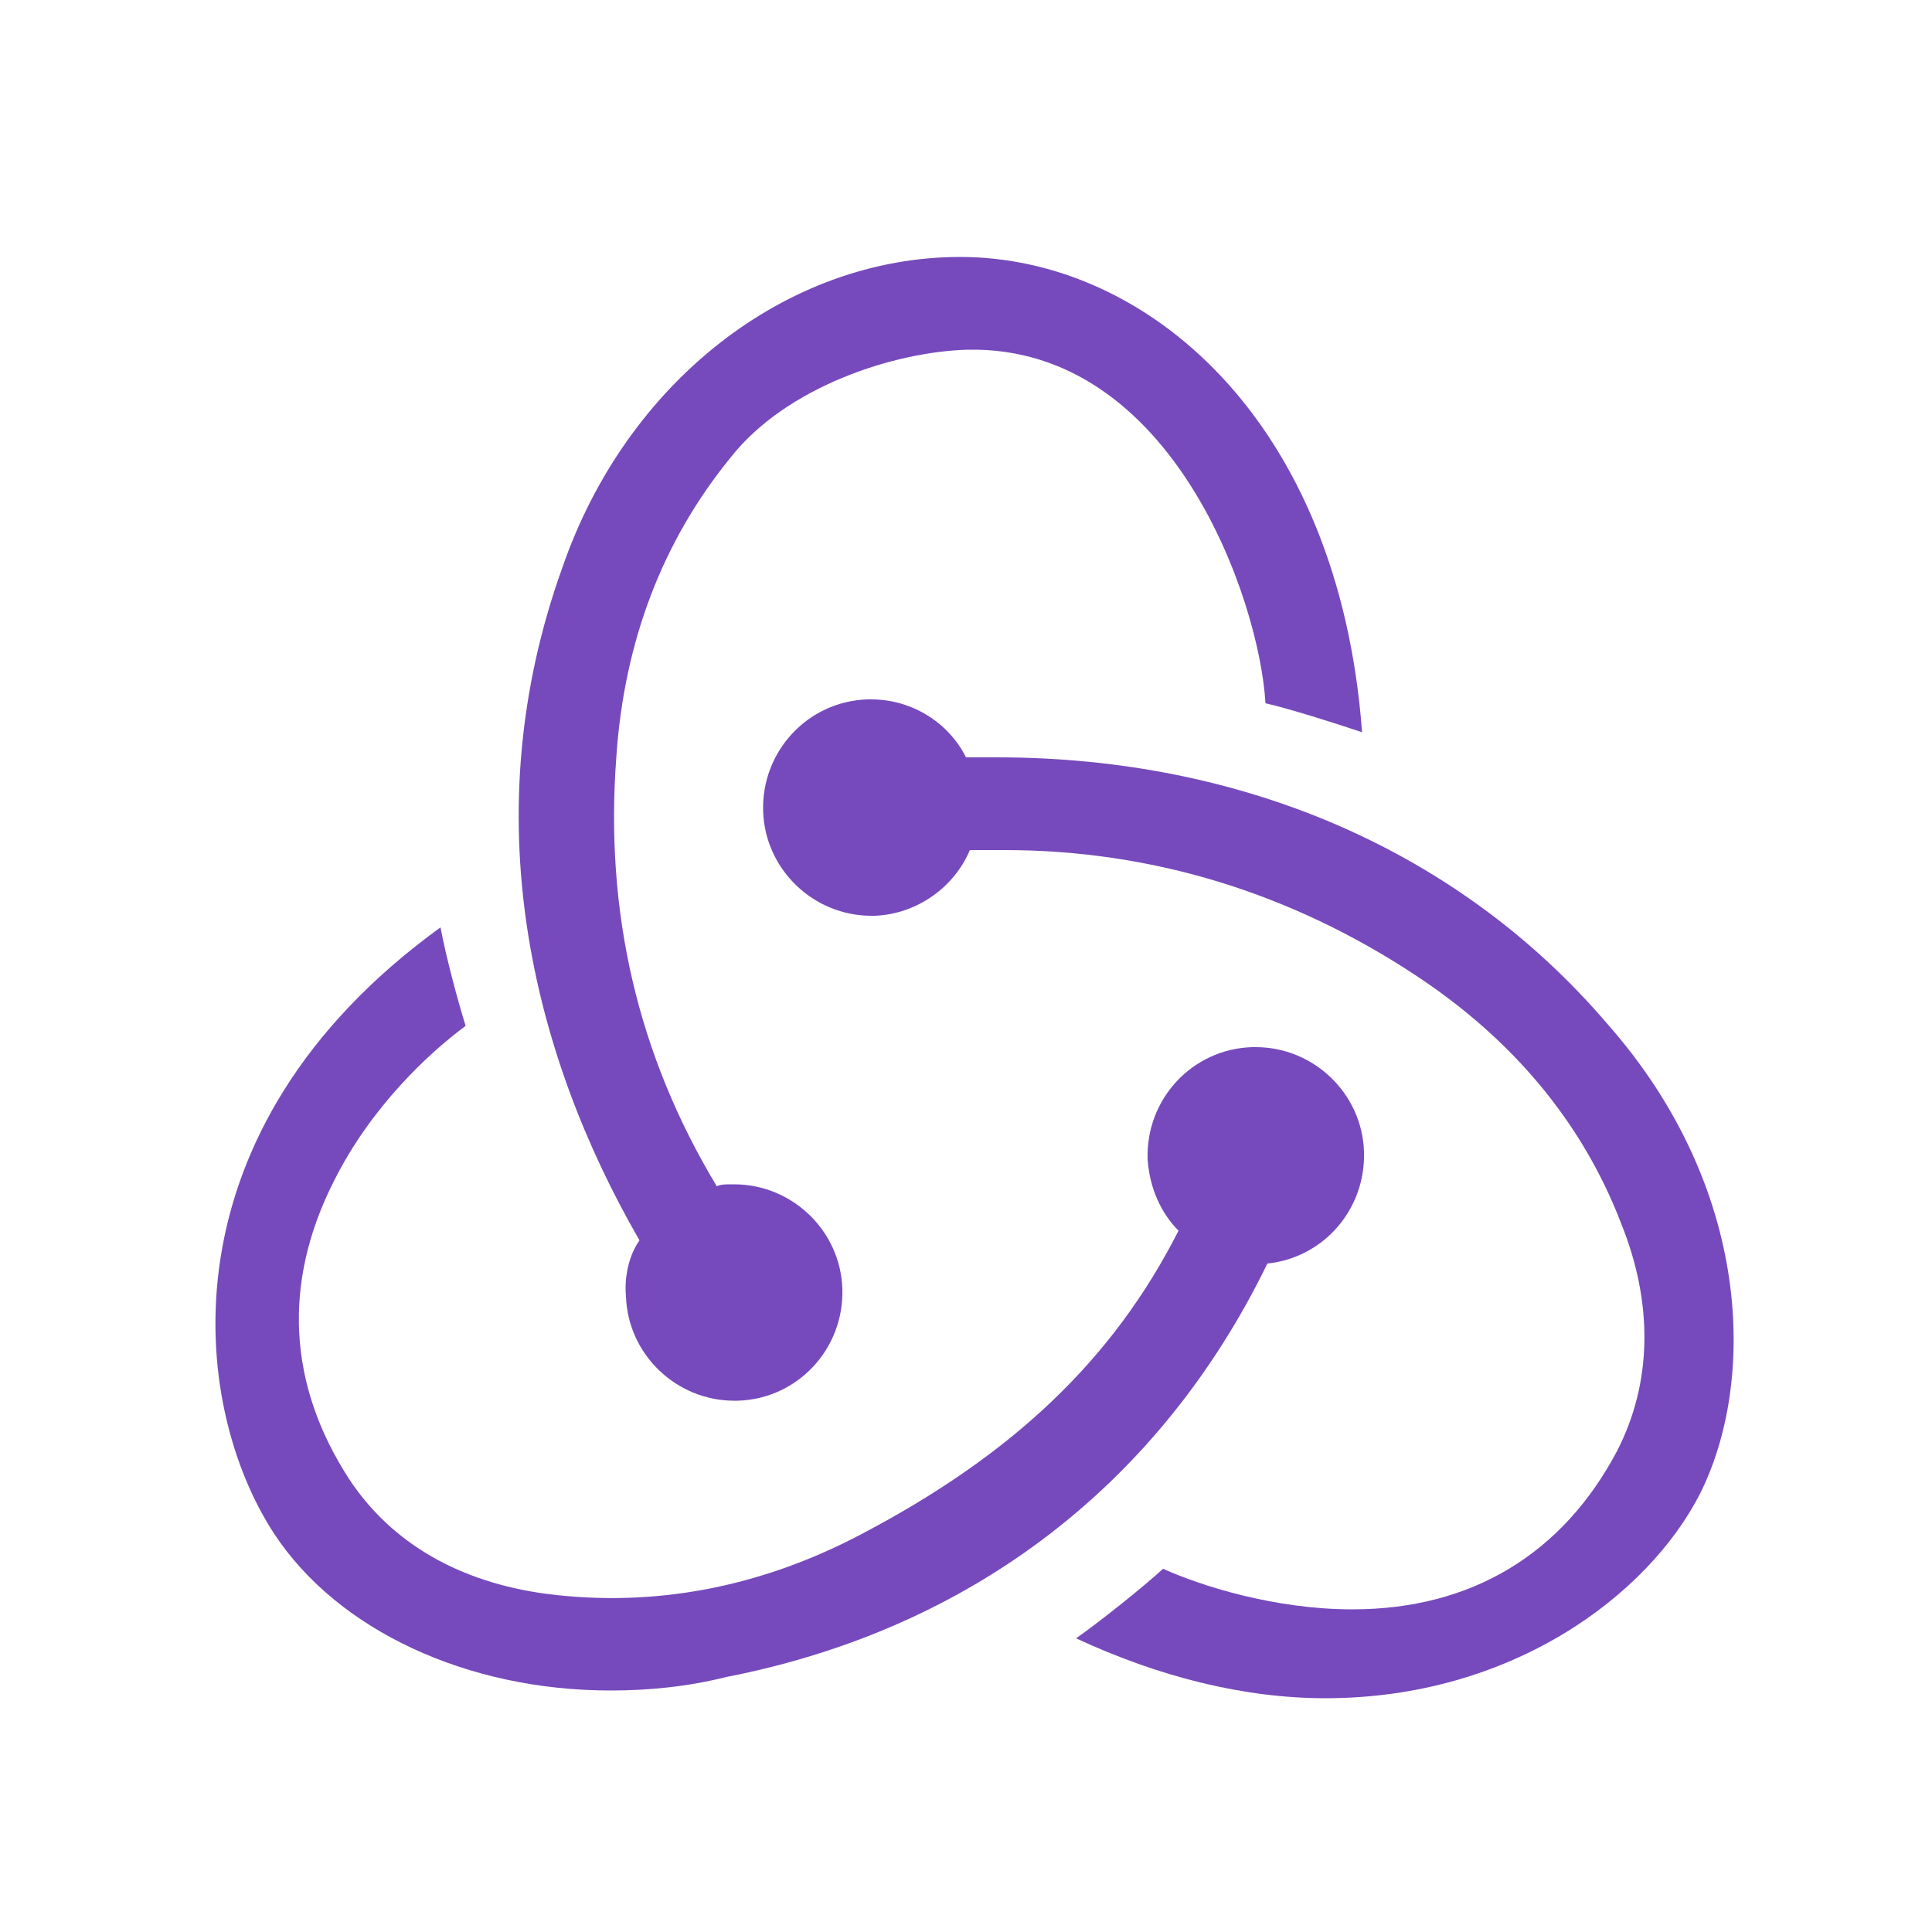
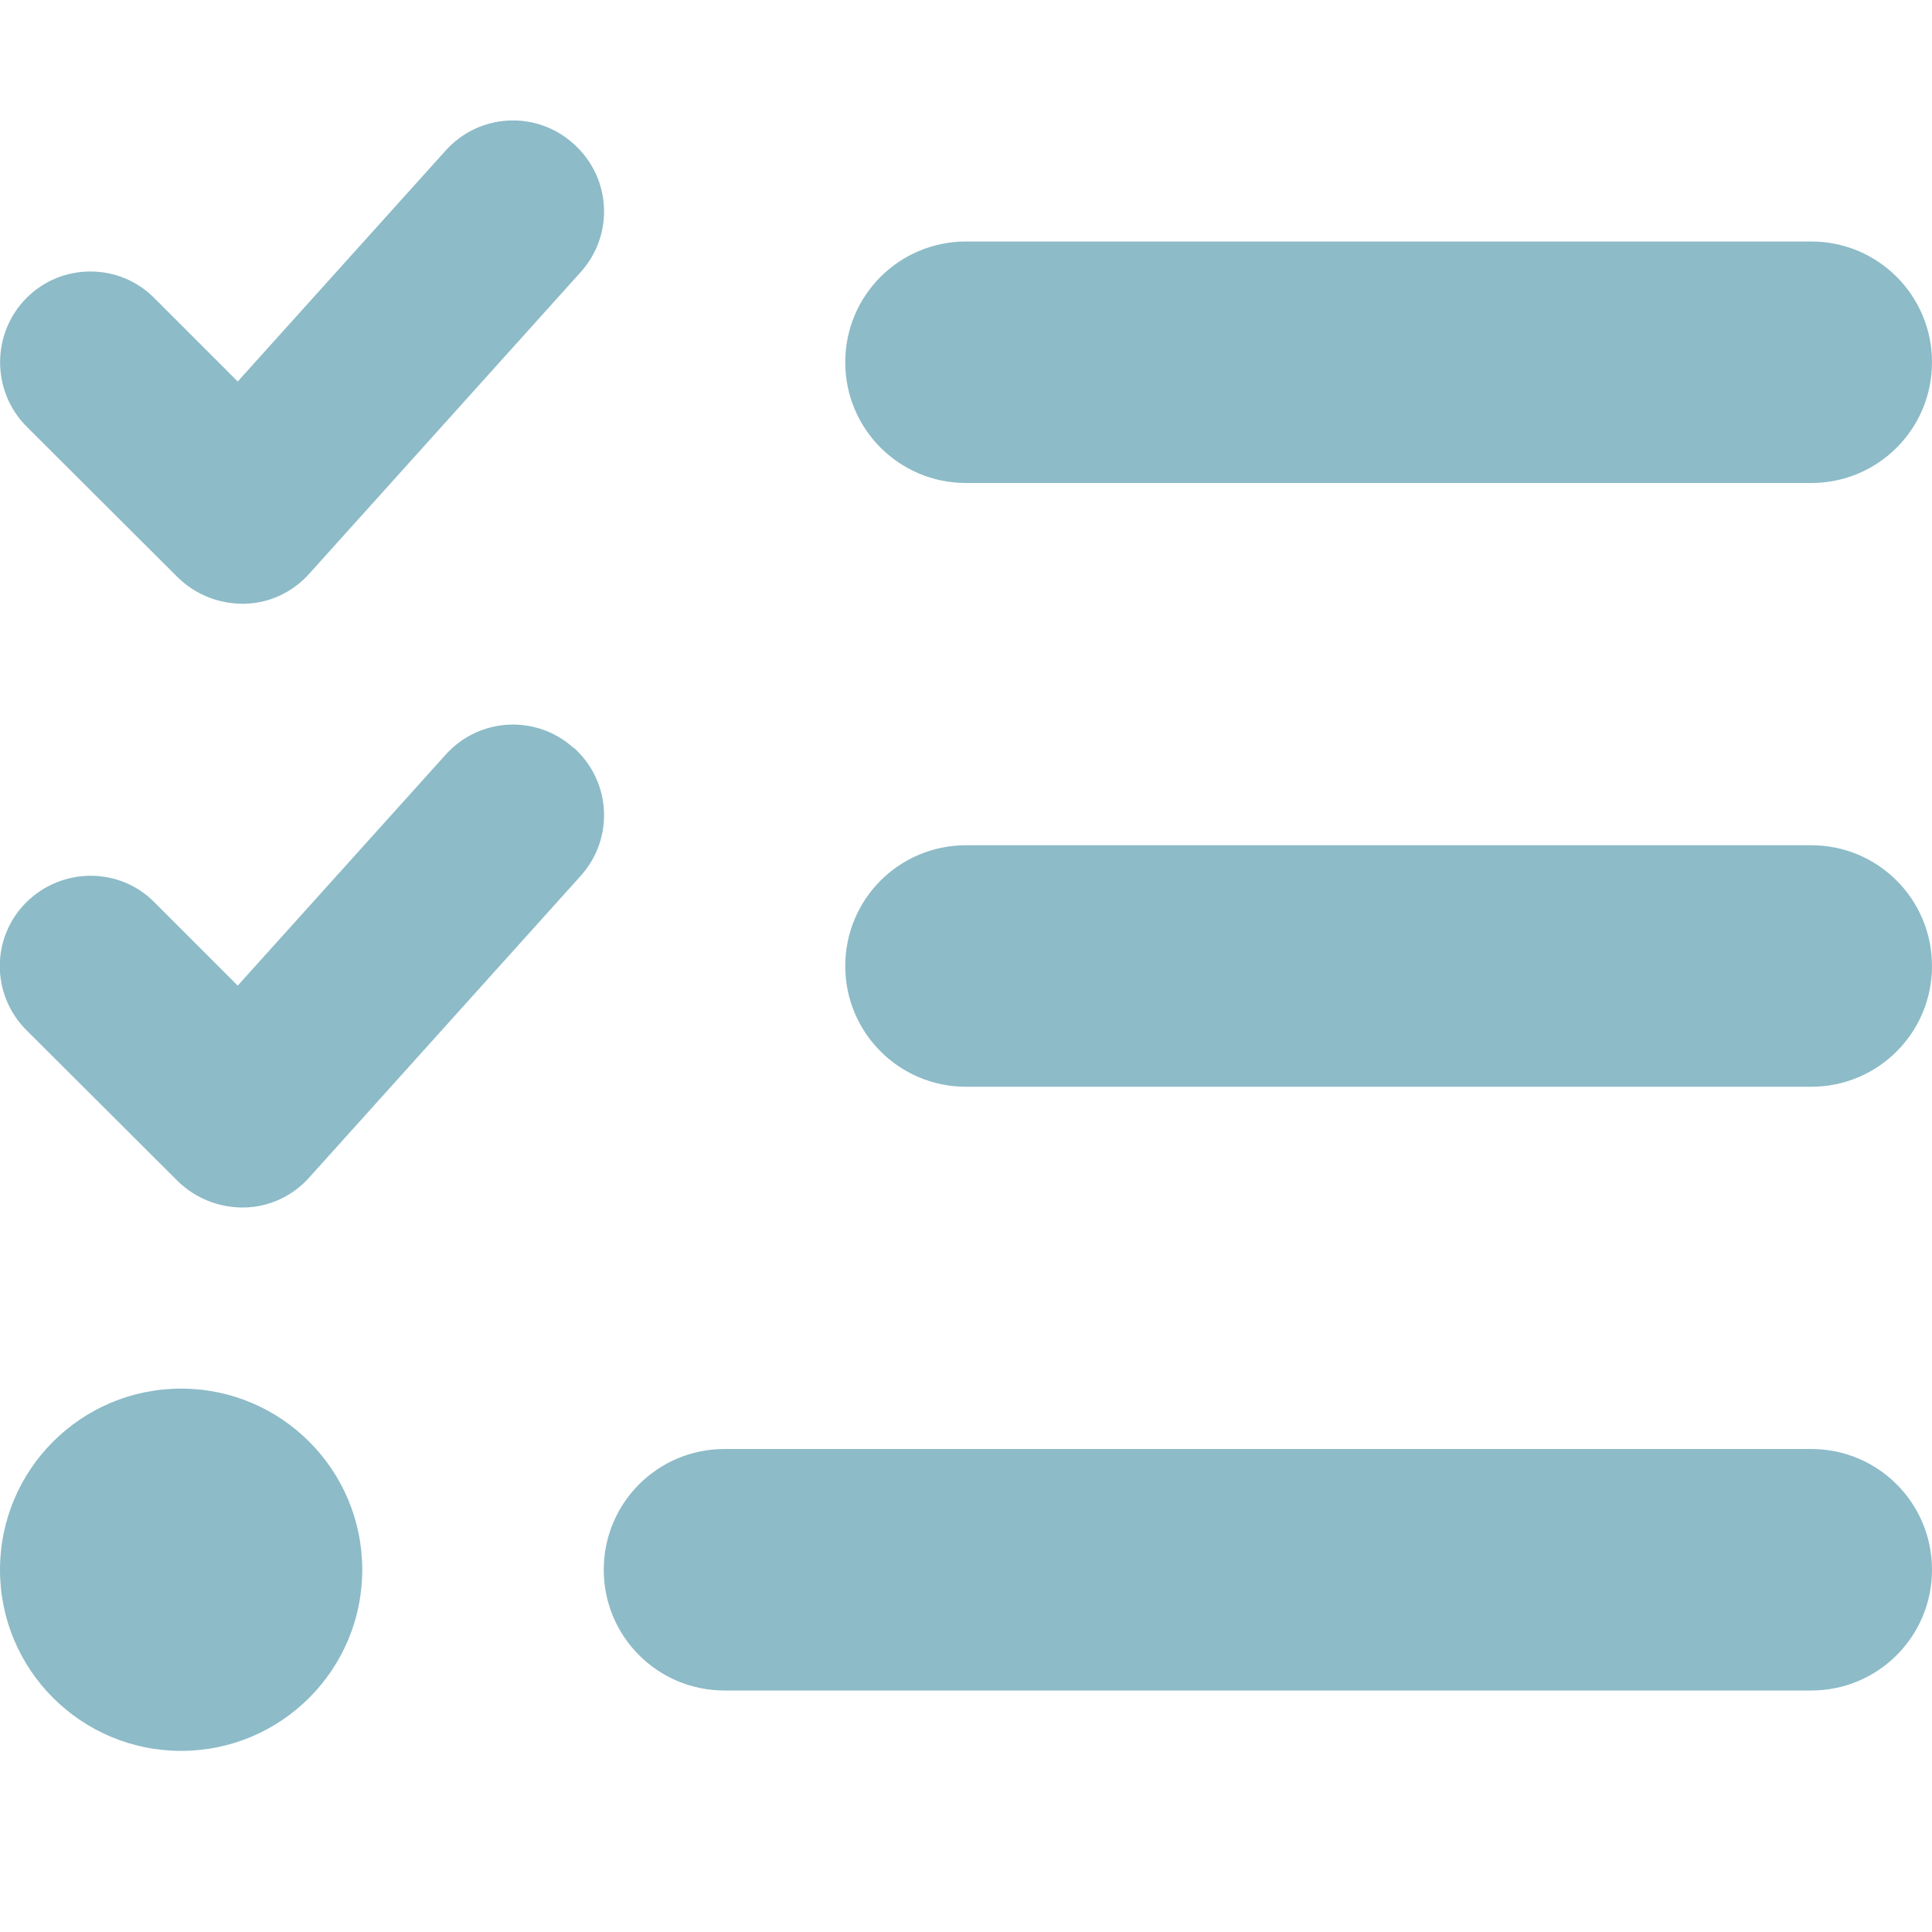
- <svg xmlns="http://www.w3.org/2000/svg" viewBox="0 0 100 100">
-   <g fill="#764ABC">
-     <path d="M65.6 65.4c2.9-.3 5.1-2.8 5-5.8-.1-3-2.6-5.4-5.6-5.4h-.2c-3.1.1-5.5 2.7-5.4 5.8.1 1.5.7 2.8 1.6 3.7-3.4 6.7-8.6 11.6-16.4 15.7-5.3 2.8-10.8 3.8-16.3 3.1-4.5-.6-8-2.6-10.2-5.9-3.2-4.9-3.5-10.2-.8-15.5 1.9-3.8 4.9-6.6 6.8-8-.4-1.3-1-3.5-1.3-5.1-14.5 10.5-13 24.7-8.6 31.4 3.3 5 10 8.1 17.4 8.1 2 0 4-.2 6-.7 12.8-2.5 22.5-10.1 28-21.4z" />
-     <path d="M83.2 53c-7.6-8.9-18.8-13.8-31.6-13.8H50c-.9-1.8-2.8-3-4.9-3h-.2c-3.1.1-5.5 2.7-5.4 5.8.1 3 2.6 5.4 5.6 5.4h.2c2.2-.1 4.1-1.5 4.9-3.4H52c7.6 0 14.8 2.2 21.3 6.5 5 3.3 8.6 7.6 10.6 12.8 1.7 4.2 1.6 8.3-.2 11.8-2.8 5.3-7.5 8.2-13.7 8.2-4 0-7.8-1.2-9.8-2.1-1.1 1-3.1 2.6-4.5 3.6 4.3 2 8.7 3.1 12.9 3.1 9.6 0 16.7-5.3 19.4-10.6 2.9-5.8 2.7-15.8-4.8-24.3z" />
-     <path d="M32.4 67.1c.1 3 2.6 5.4 5.6 5.4h.2c3.1-.1 5.5-2.7 5.4-5.8-.1-3-2.6-5.4-5.6-5.4h-.2c-.2 0-.5 0-.7.1-4.1-6.8-5.8-14.2-5.2-22.2.4-6 2.4-11.2 5.9-15.5 2.9-3.7 8.5-5.5 12.3-5.6 10.6-.2 15.1 13 15.4 18.3 1.3.3 3.5 1 5 1.5-1.2-16.2-11.2-24.6-20.8-24.6-9 0-17.3 6.5-20.6 16.1-4.6 12.8-1.6 25.1 4 34.8-.5.7-.8 1.8-.7 2.9z" />
-   </g>
+ <svg xmlns="http://www.w3.org/2000/svg" height="1em" viewBox="0 0 512 512">
+   <style>svg{fill:#8dbbc8}</style>
+   <path d="M152.1 38.2c9.9 8.9 10.7 24 1.8 33.9l-72 80c-4.4 4.9-10.6 7.8-17.2 7.9s-12.9-2.4-17.6-7L7 113C-2.3 103.6-2.3 88.4 7 79s24.6-9.4 33.9 0l22.1 22.1 55.1-61.2c8.9-9.9 24-10.7 33.9-1.8zm0 160c9.9 8.9 10.7 24 1.8 33.9l-72 80c-4.4 4.9-10.6 7.8-17.2 7.9s-12.9-2.4-17.6-7L7 273c-9.4-9.4-9.4-24.6 0-33.9s24.6-9.4 33.9 0l22.1 22.1 55.1-61.2c8.9-9.9 24-10.7 33.9-1.8zM224 96c0-17.7 14.3-32 32-32H480c17.7 0 32 14.3 32 32s-14.3 32-32 32H256c-17.7 0-32-14.3-32-32zm0 160c0-17.7 14.3-32 32-32H480c17.7 0 32 14.3 32 32s-14.3 32-32 32H256c-17.7 0-32-14.3-32-32zM160 416c0-17.7 14.3-32 32-32H480c17.7 0 32 14.3 32 32s-14.3 32-32 32H192c-17.7 0-32-14.3-32-32zM48 368a48 48 0 1 1 0 96 48 48 0 1 1 0-96z" />
</svg>
